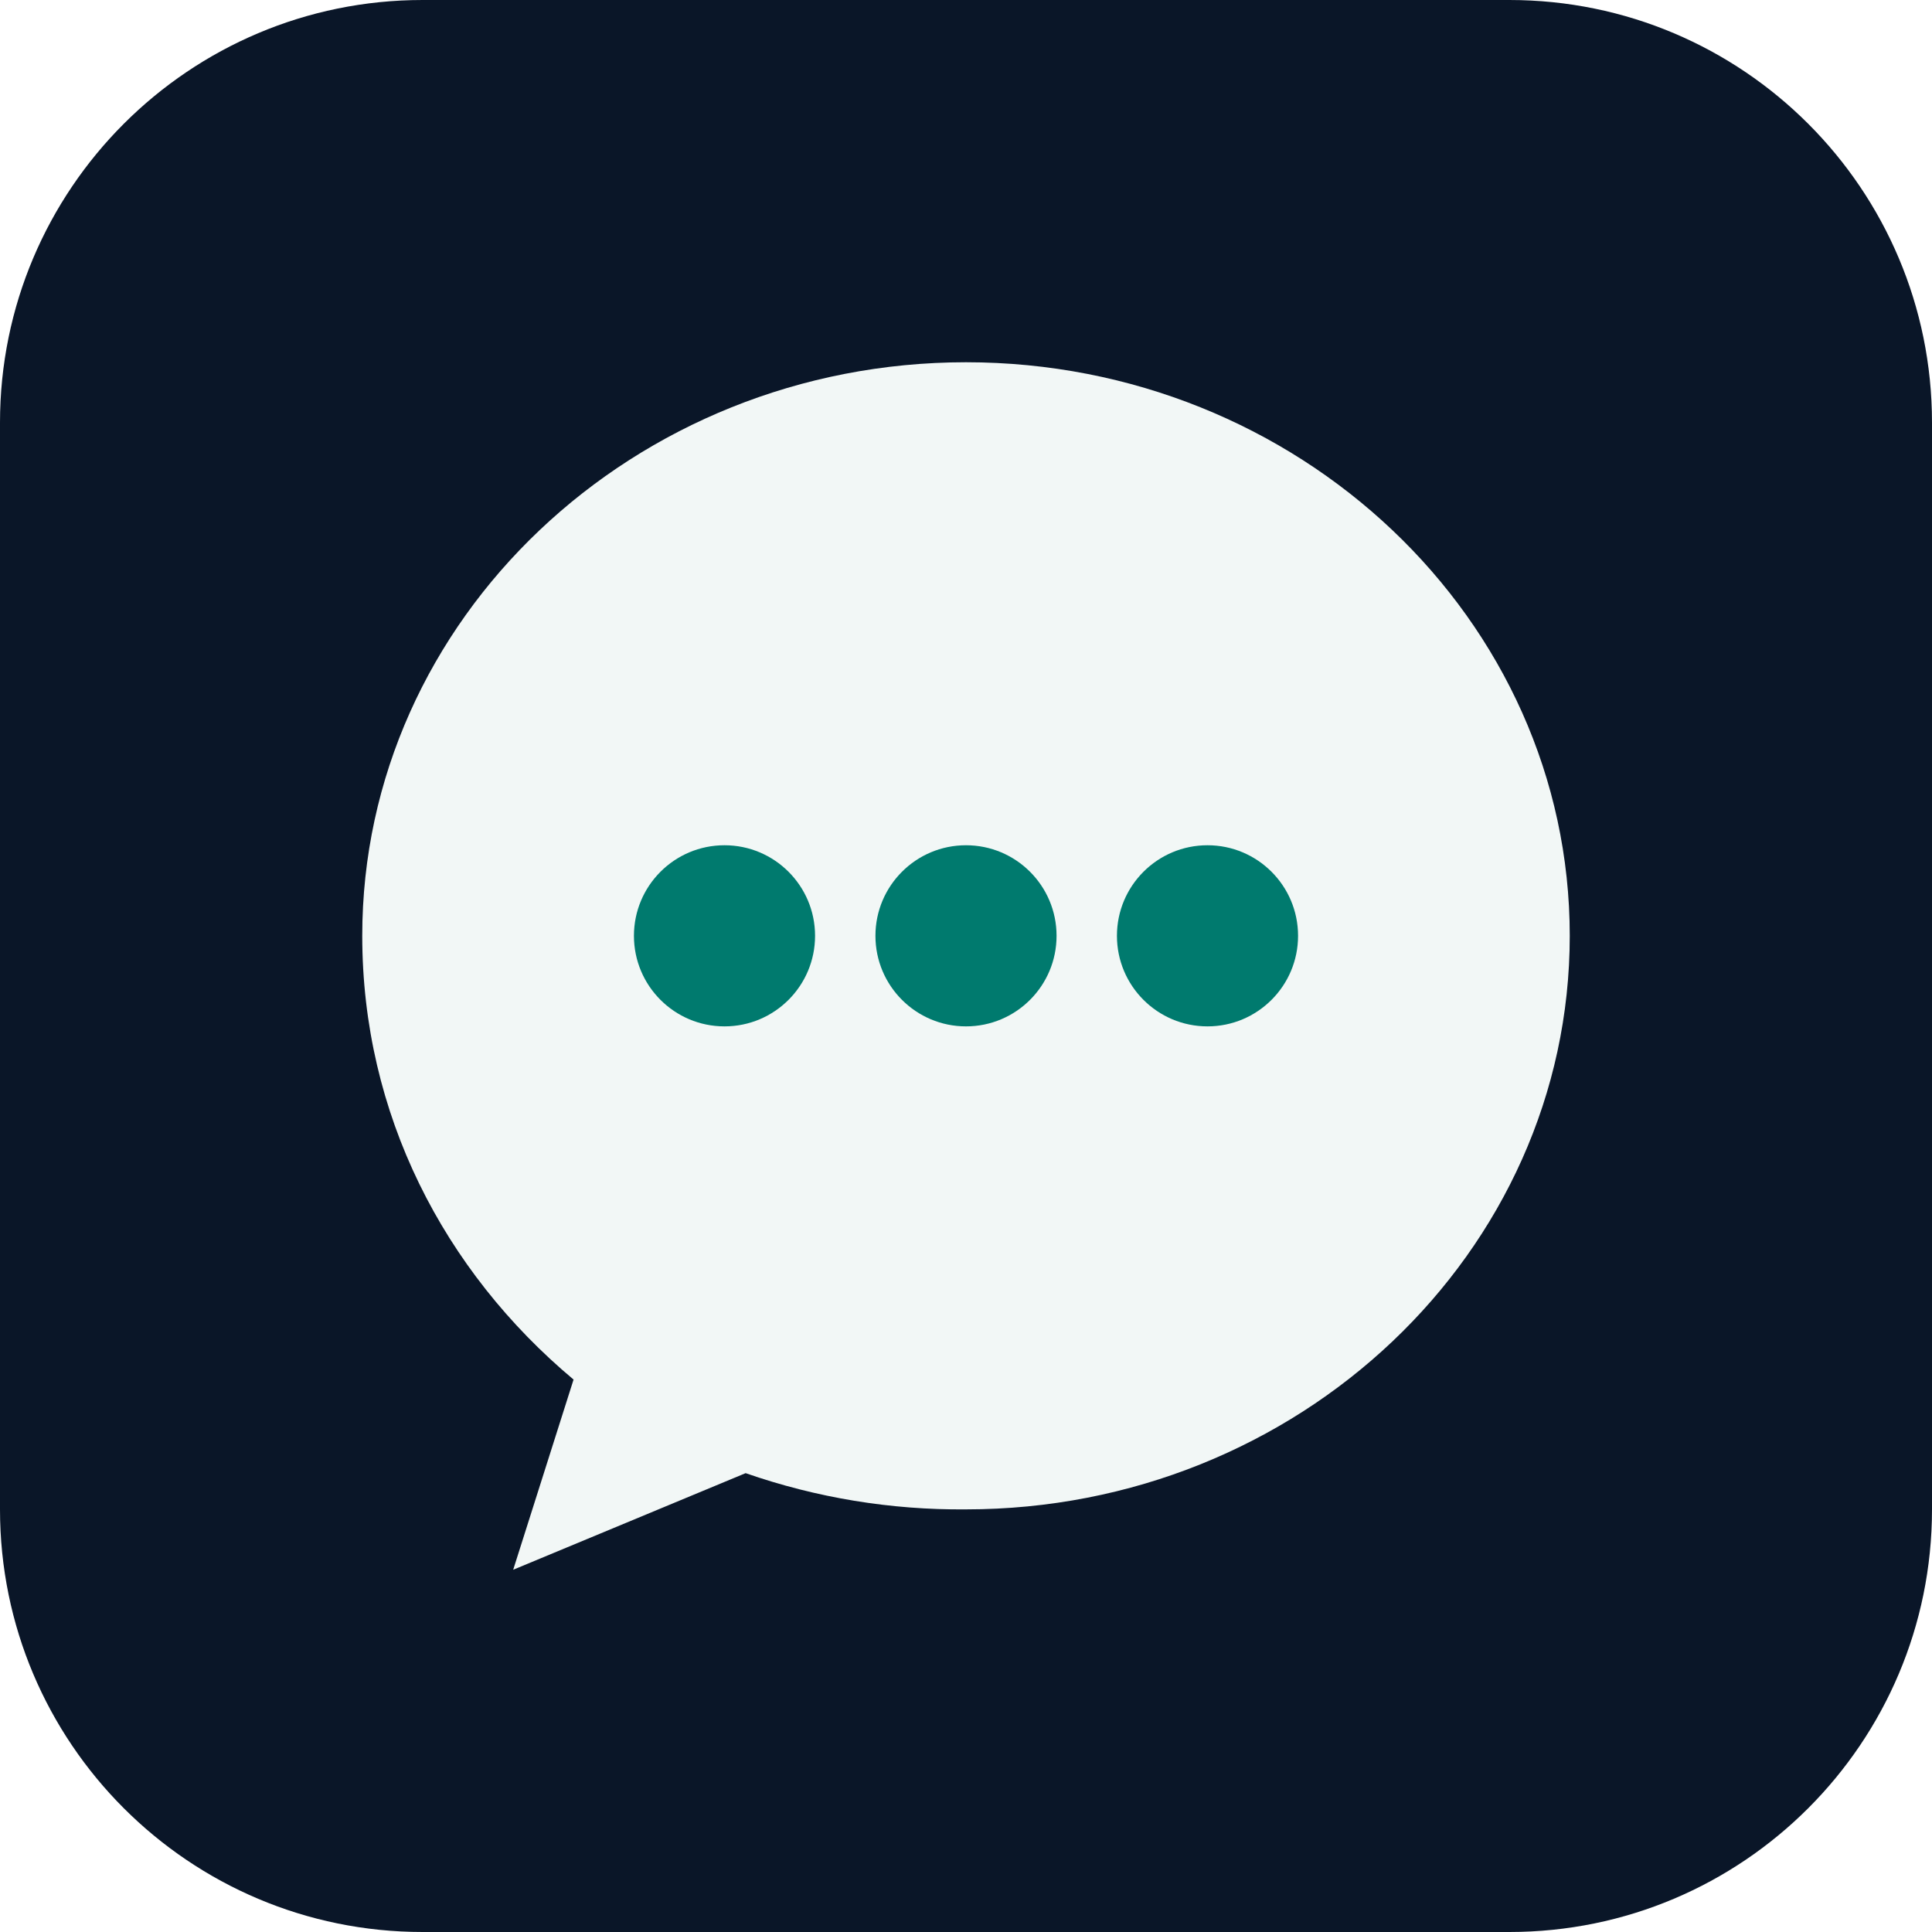
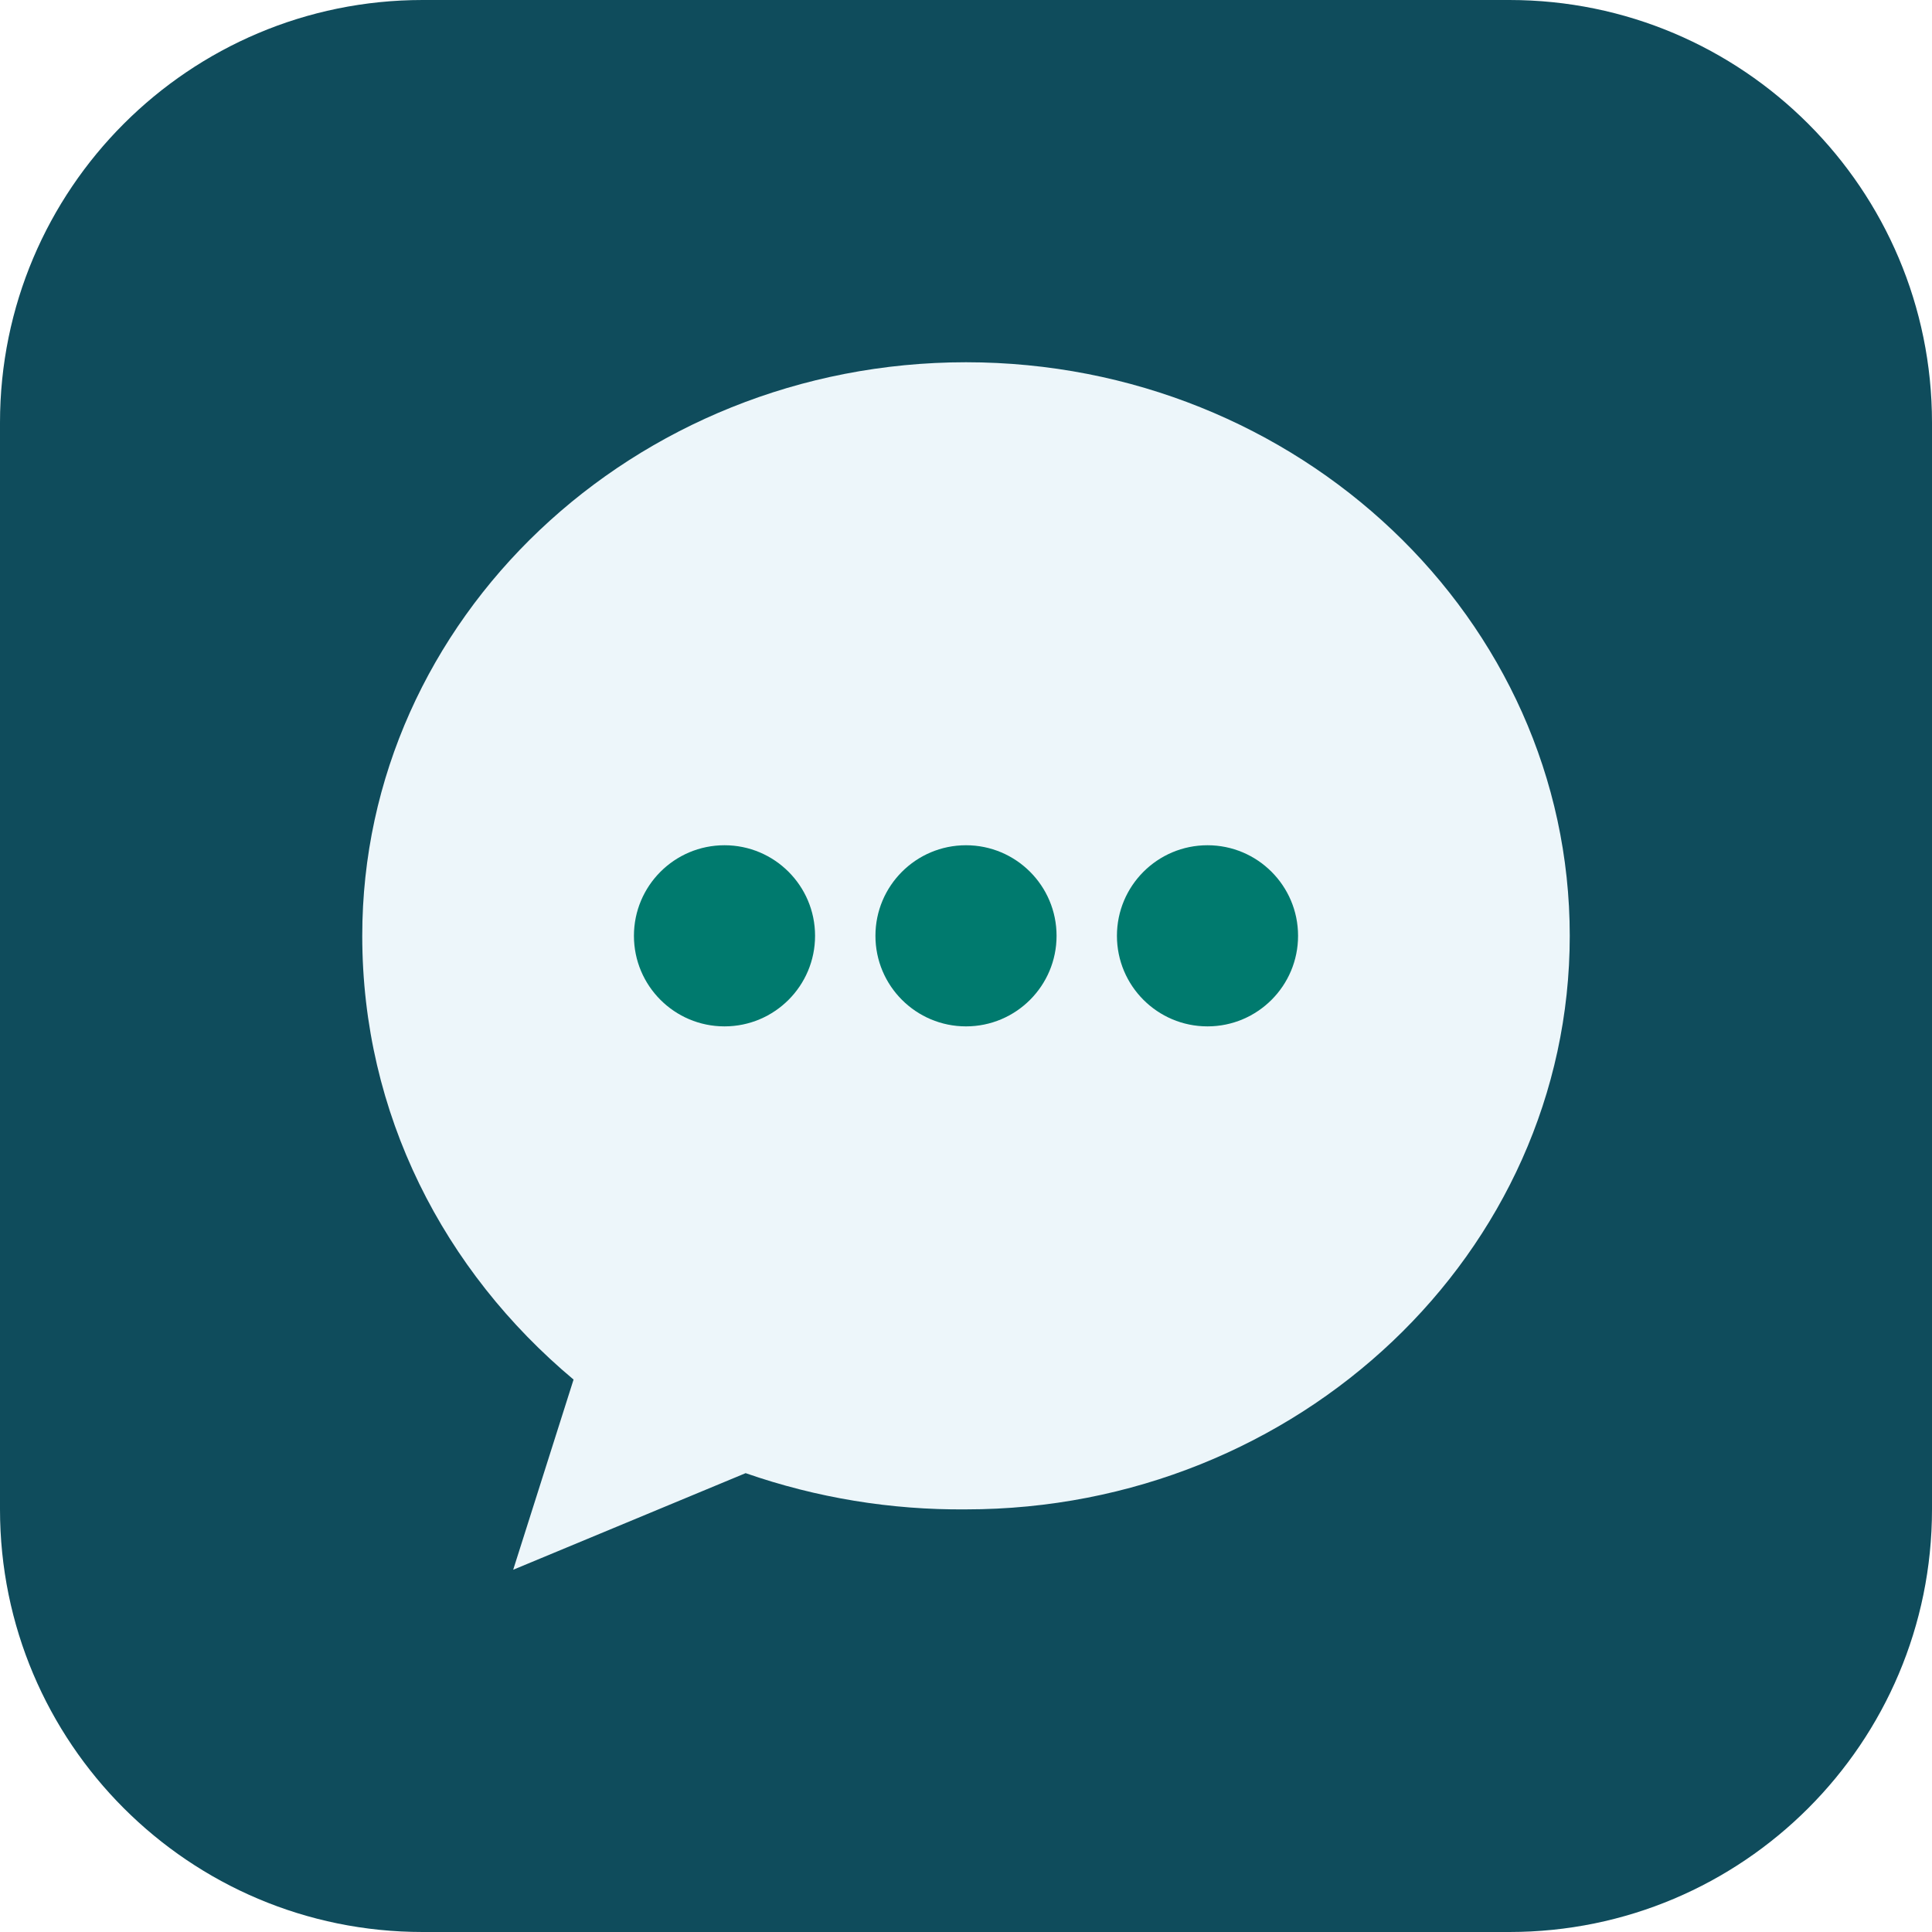
<svg xmlns="http://www.w3.org/2000/svg" viewBox="0 0 64 64">
-   <rect width="64" height="64" rx="14" fill="#0A1628" />
-   <path d="M32 12c-11 0-20 8.5-20 19 0 5.9 2.7 11.1 7 14.7L17 52l7.7-3.2A21.6 21.6 0 0 0 32 50c11 0 20-8.5 20-19s-9-19-20-19z" fill="#F2F7F6" />
+   <rect width="64" height="64" rx="14" fill="#0F4C5C" />
+   <path d="M32 12c-11 0-20 8.5-20 19 0 5.9 2.7 11.1 7 14.7L17 52l7.7-3.2A21.6 21.6 0 0 0 32 50c11 0 20-8.5 20-19s-9-19-20-19z" fill="#EDF6FA" />
  <circle cx="24" cy="31" r="3" fill="#007A6E" />
  <circle cx="32" cy="31" r="3" fill="#007A6E" />
  <circle cx="40" cy="31" r="3" fill="#007A6E" />
</svg>
